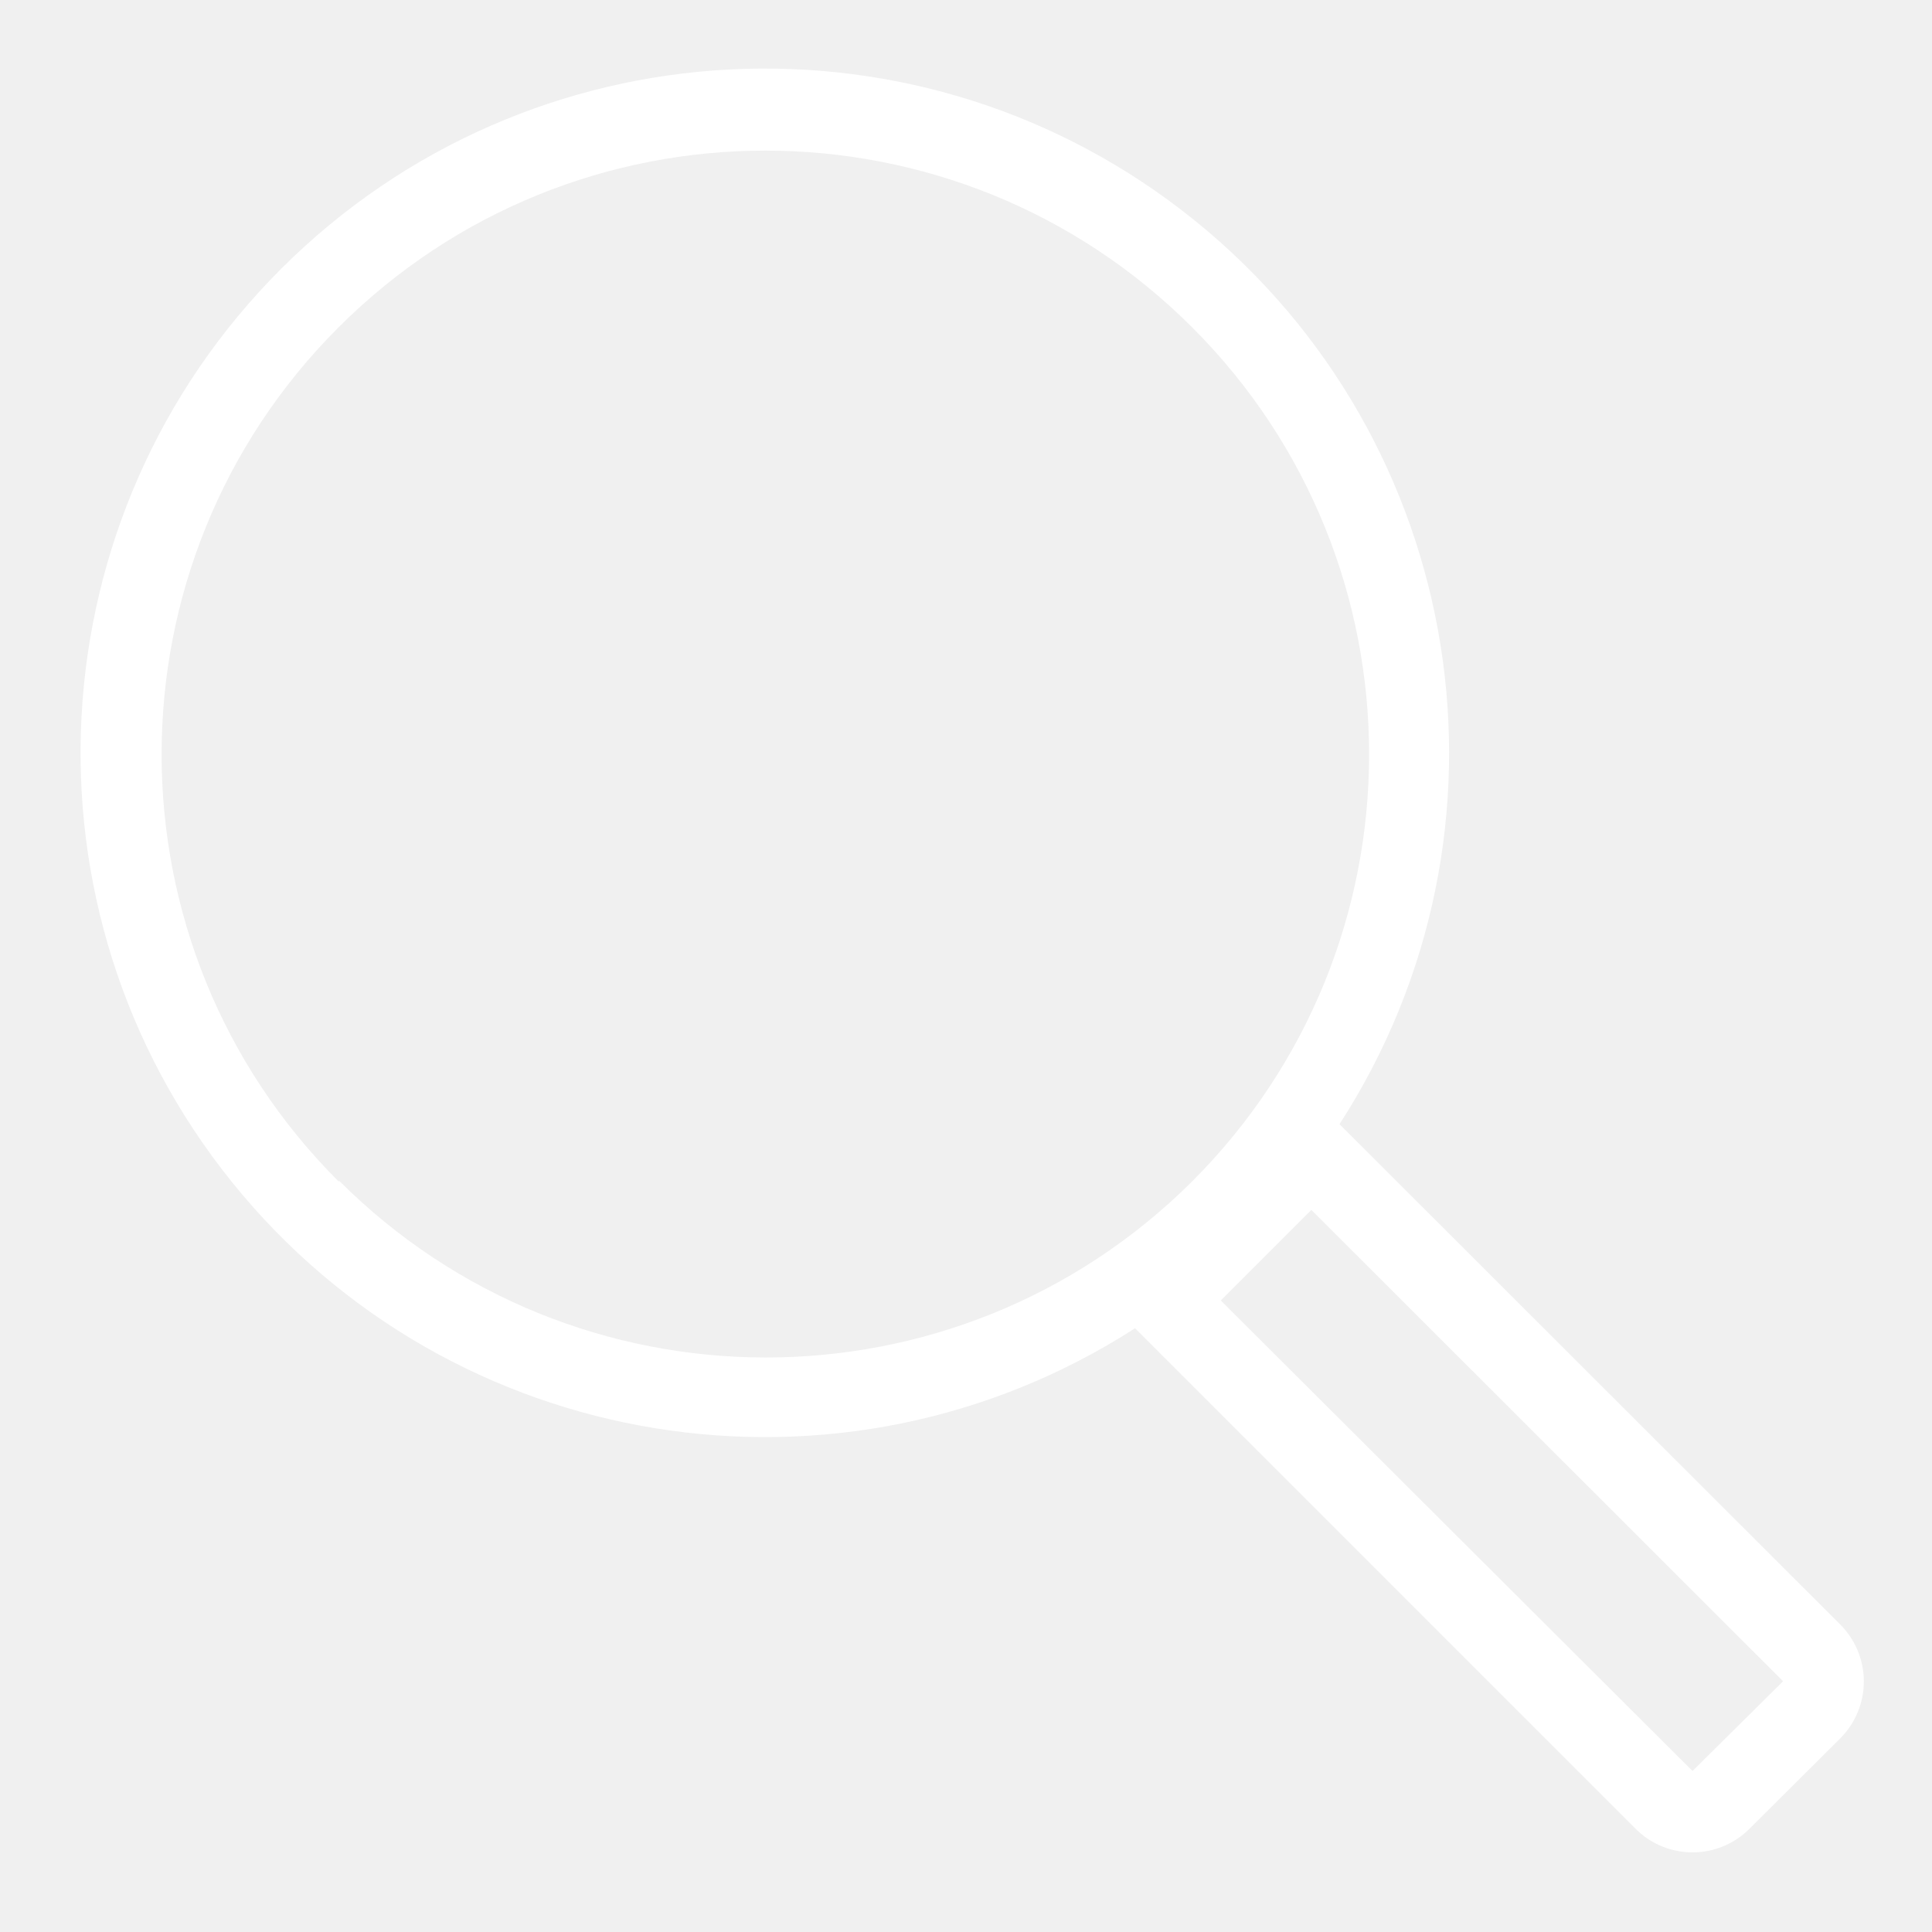
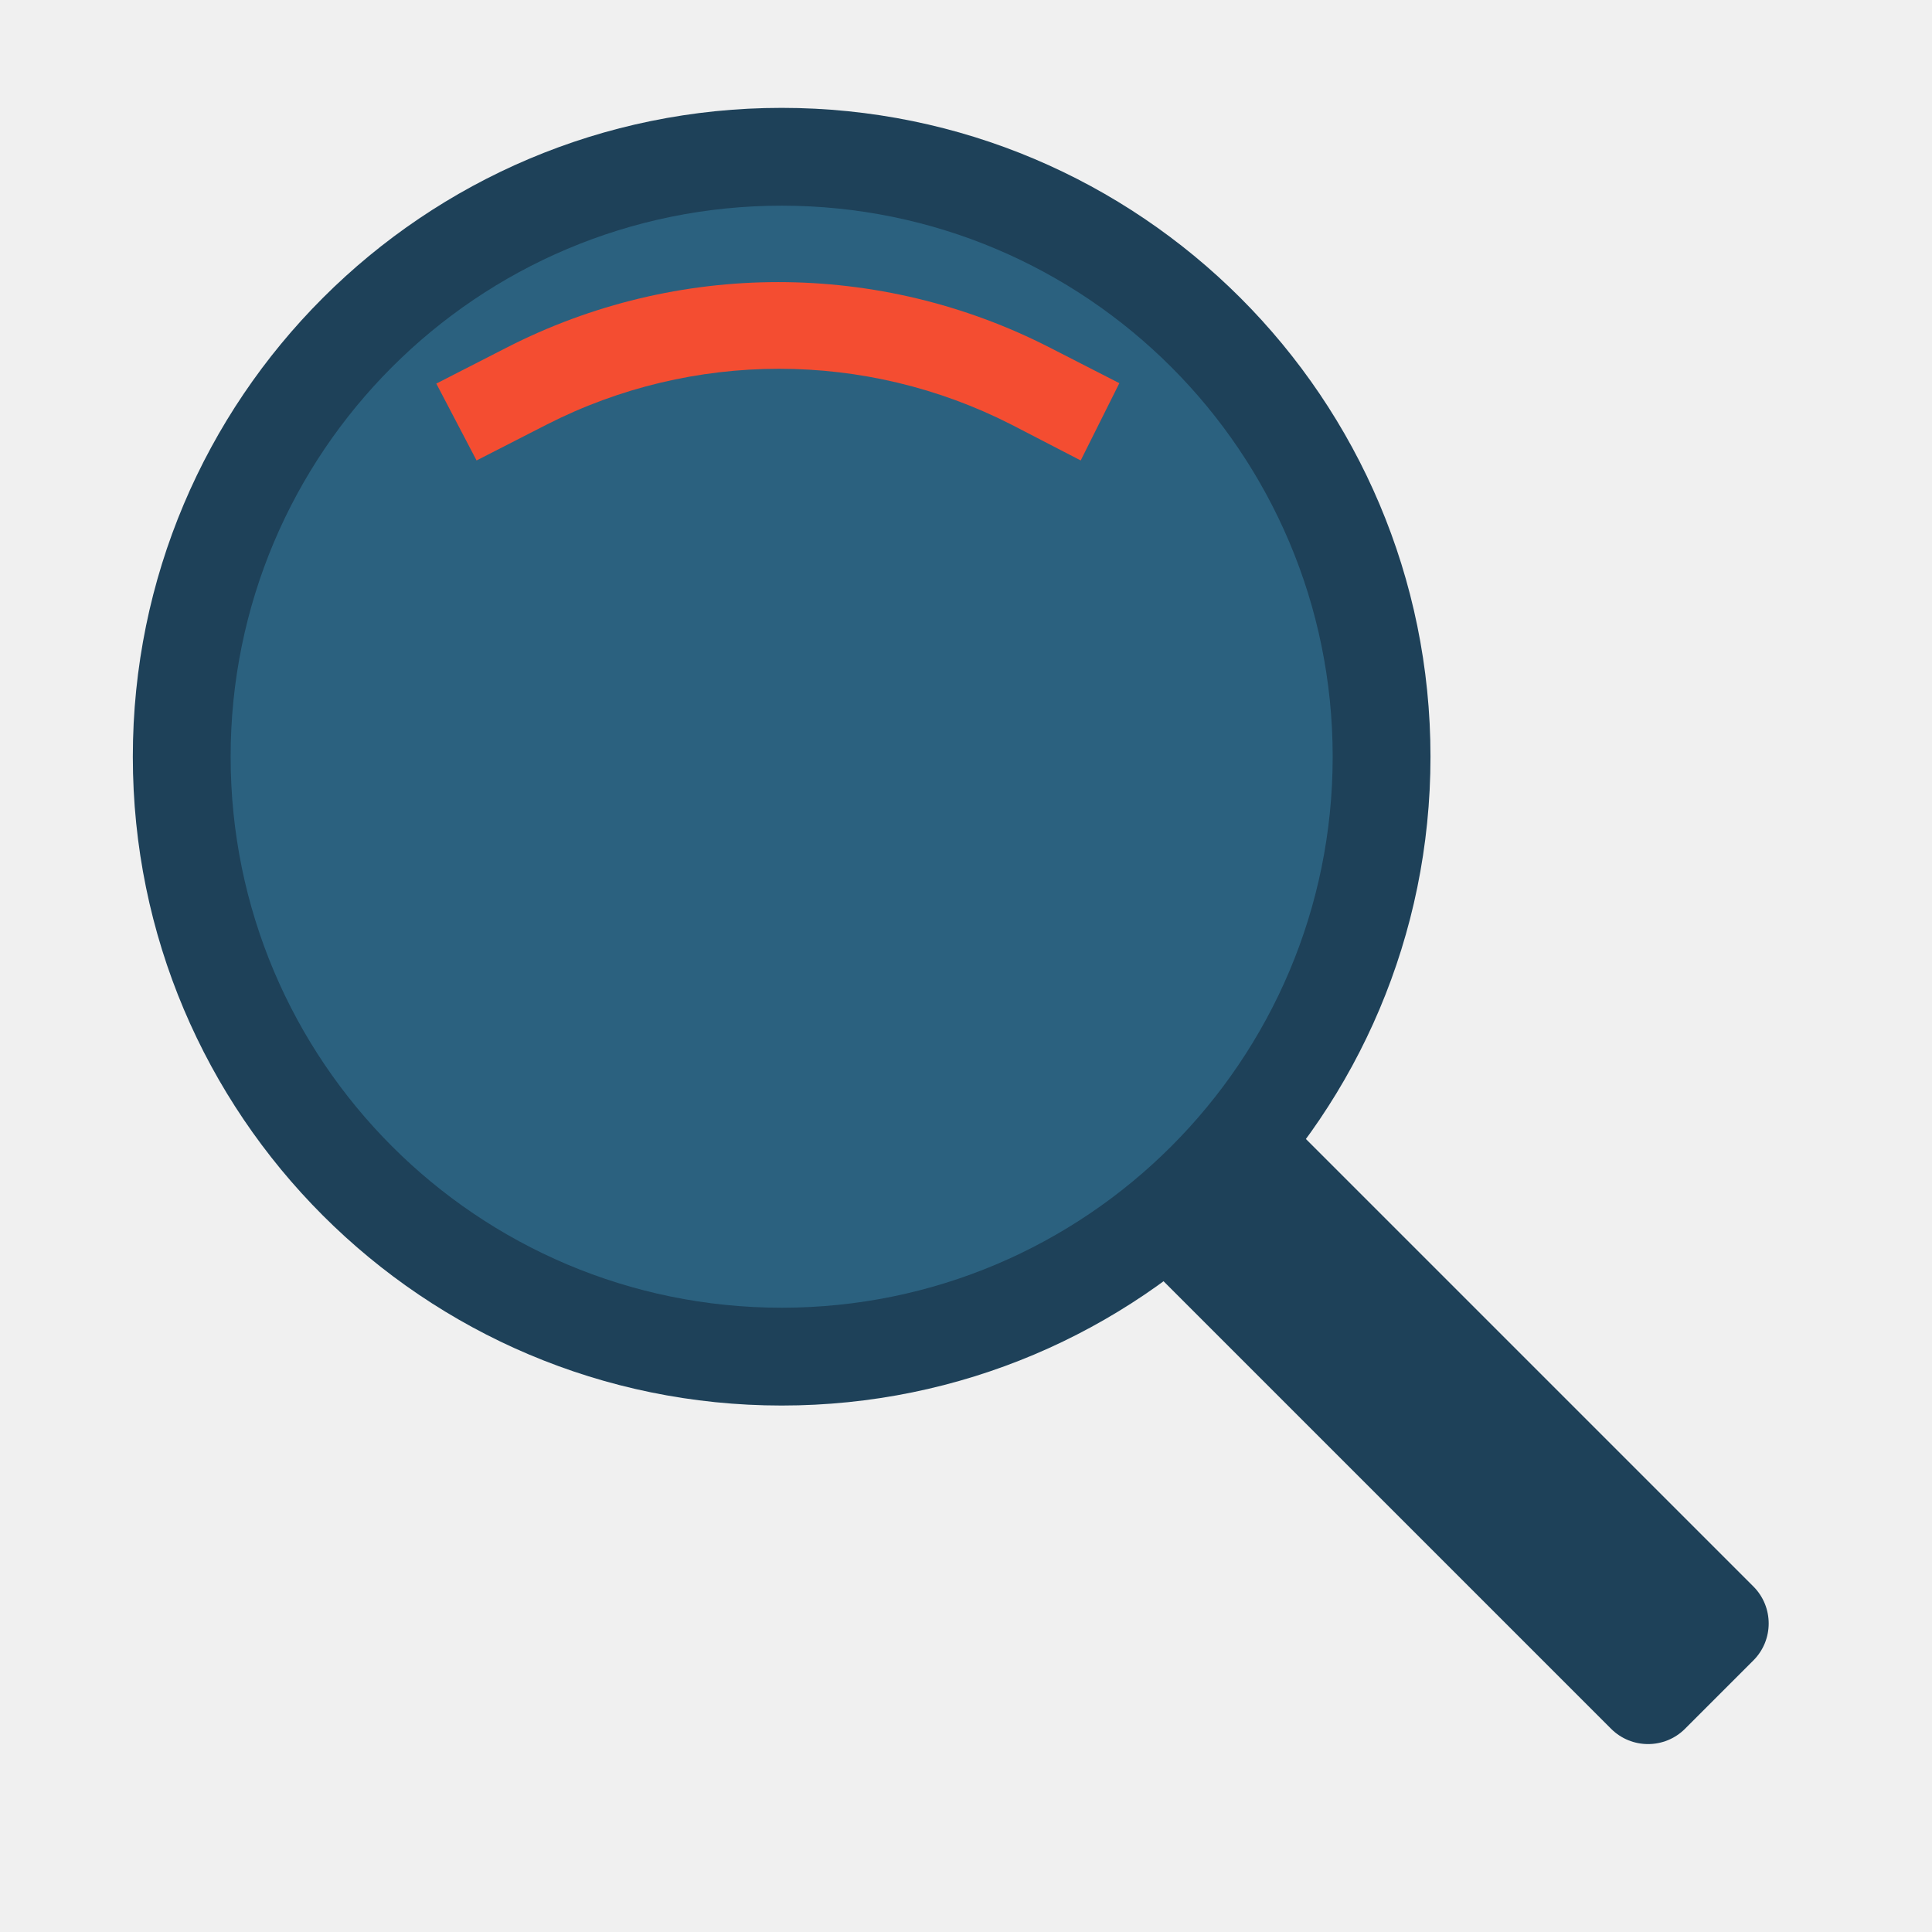
<svg xmlns="http://www.w3.org/2000/svg" id="Layer_1" data-name="Layer 1" viewBox="0 0 48 48">
-   <path d="M45.72,40.36,33.28,27.93A17,17,0,1,0,28.2,33L40.64,45.44a2,2,0,0,0,2.82,0l2.26-2.25A2,2,0,0,0,45.72,40.36Zm-37.3-11a15,15,0,1,1,21.19,0A15,15,0,0,1,8.42,29.33ZM42.05,44,30.33,32.31l2.25-2.25L44.3,41.77Z" style="fill:#fff" />
+   <circle cx="19.42" cy="18.8" r="16.12" style="fill:#1e4159" />
+   <circle cx="19.42" cy="18.8" r="13.69" style="fill:#2b617f" />
+   <path d="M26.85,11.44l-1.72-.89a12.71,12.71,0,0,0-11.55,0l-1.74.89-1-1.91,1.74-.89a14.8,14.8,0,0,1,13.51,0l1.72.88Z" style="fill:#f44d31" />
+   <path d="M33.62,26.19h5a0,0,0,0,1,0,0V43.52a1.3,1.3,0,0,1-1.3,1.3H34.92a1.3,1.3,0,0,1-1.3-1.3V26.19a0,0,0,0,1,0,0Z" transform="translate(-14.52 35.95) rotate(-45)" style="fill:#1e4159" />
</svg>
